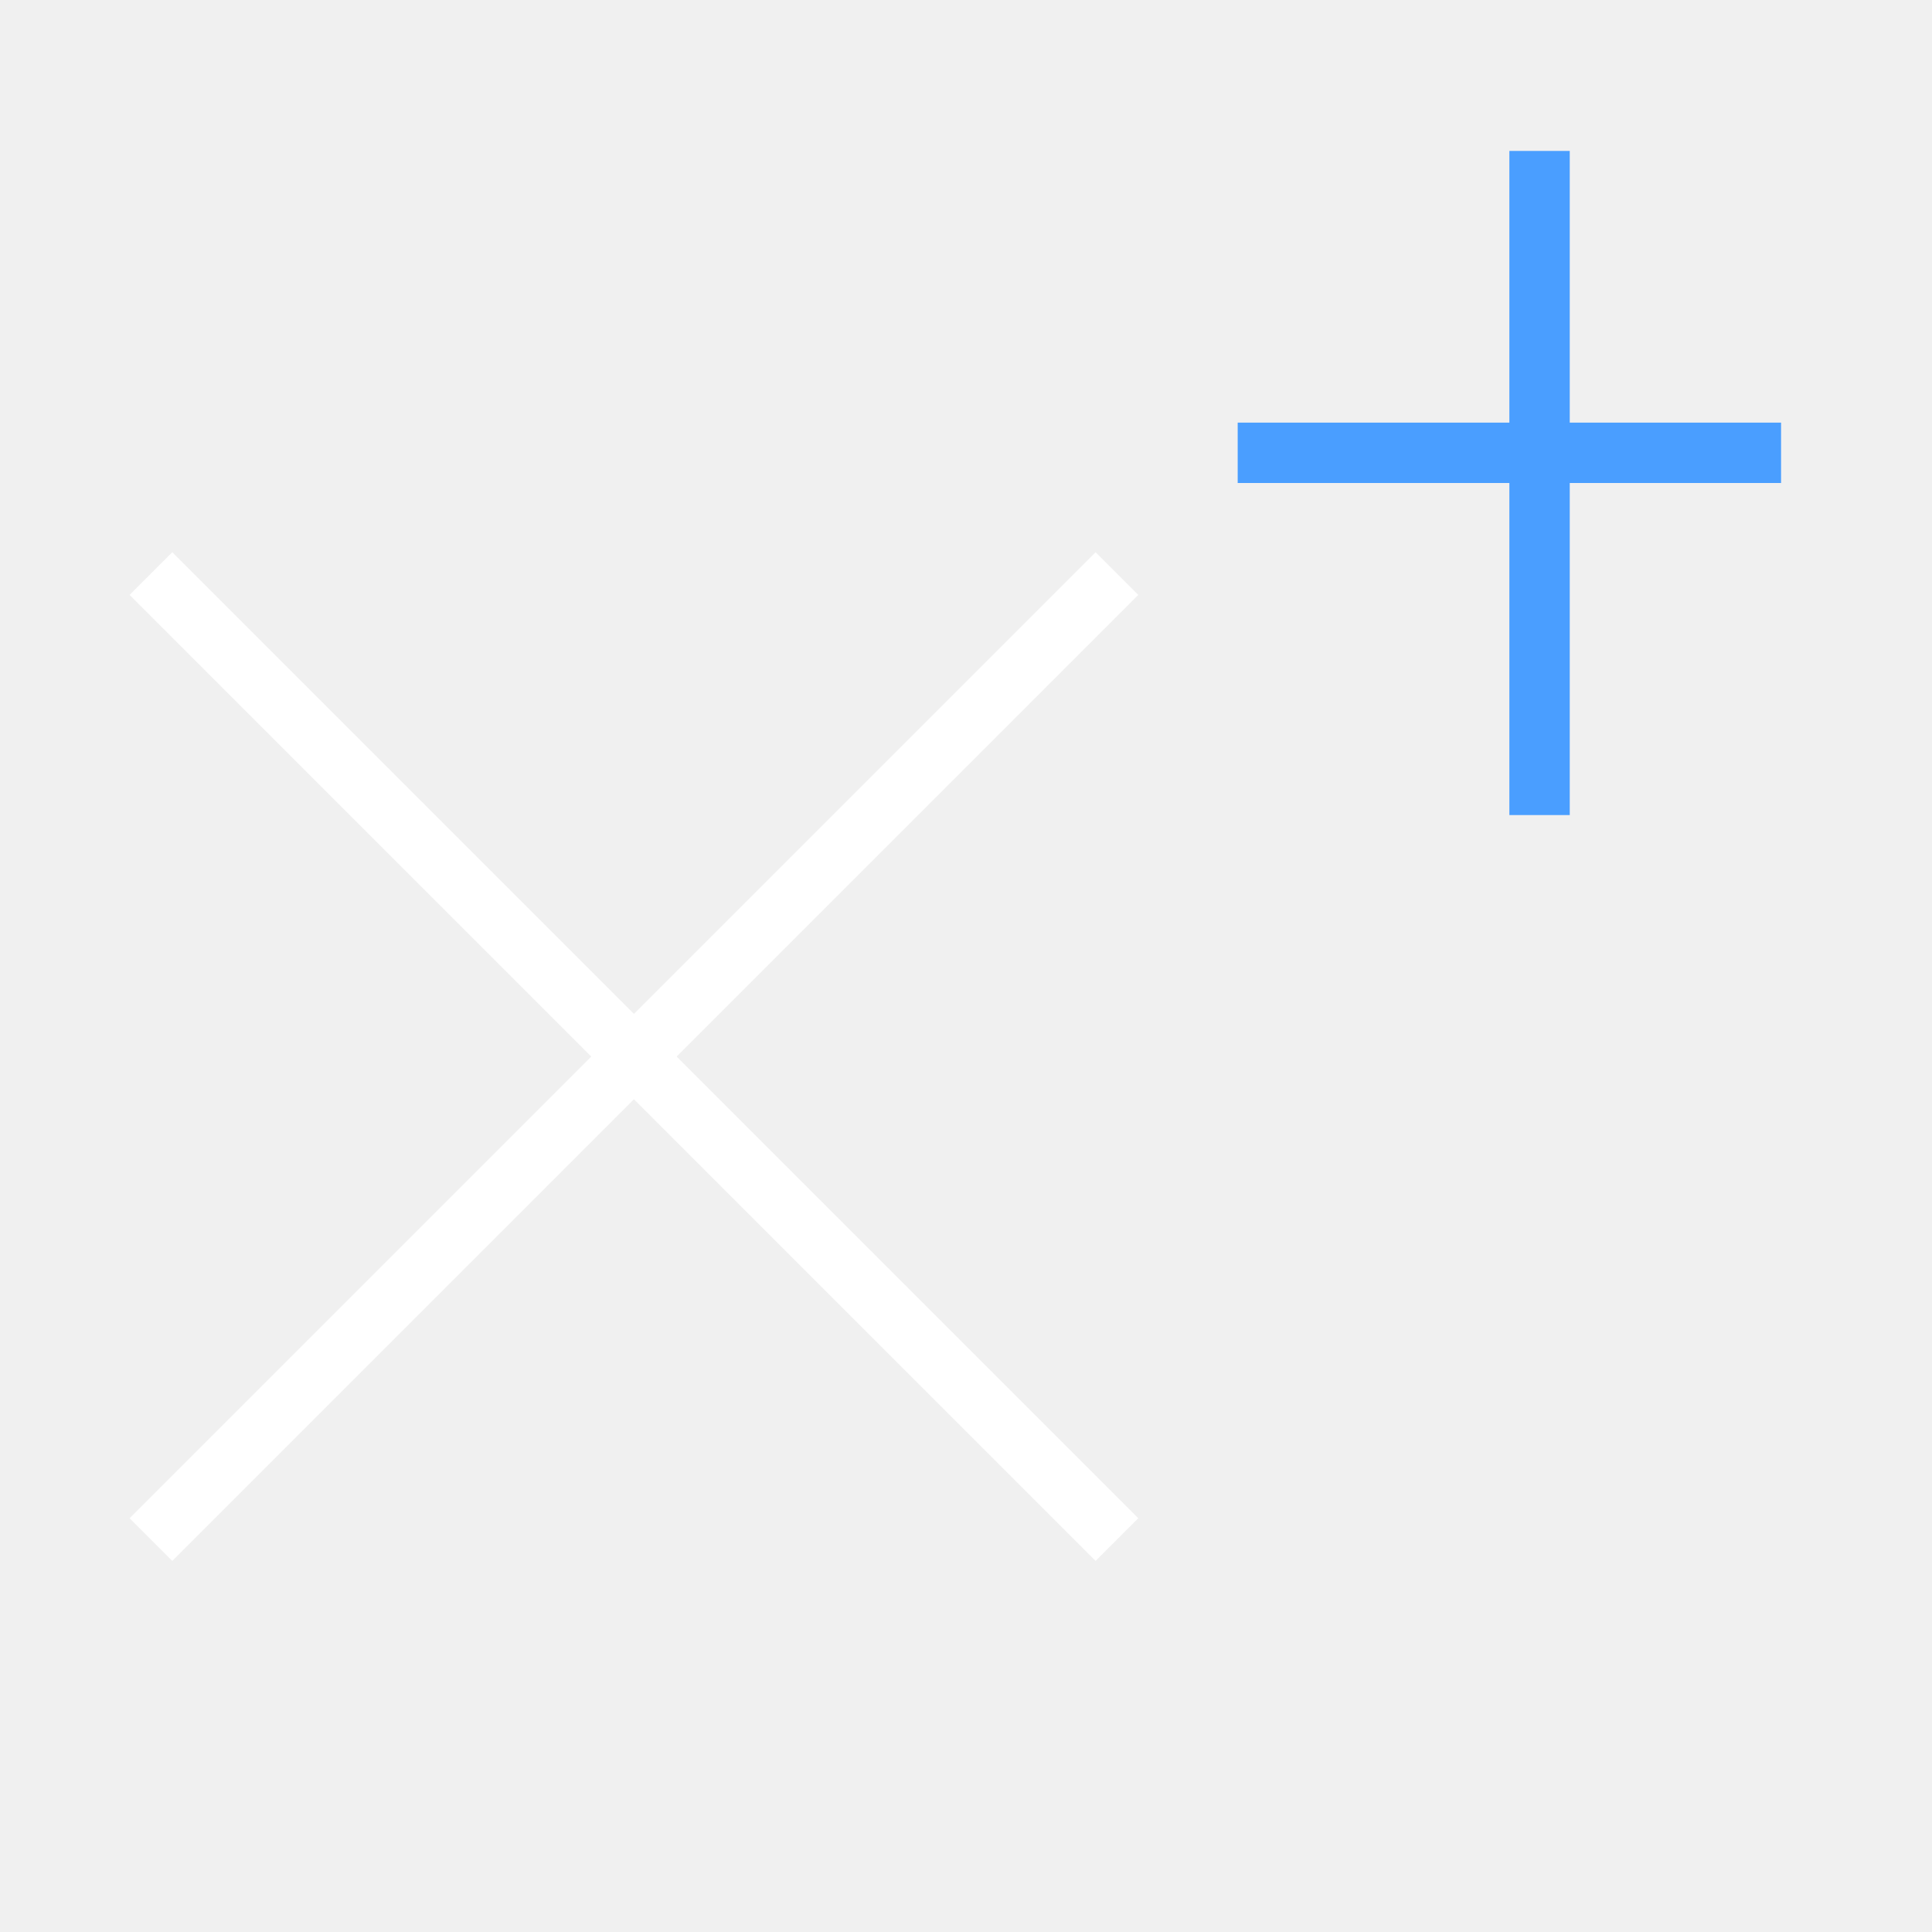
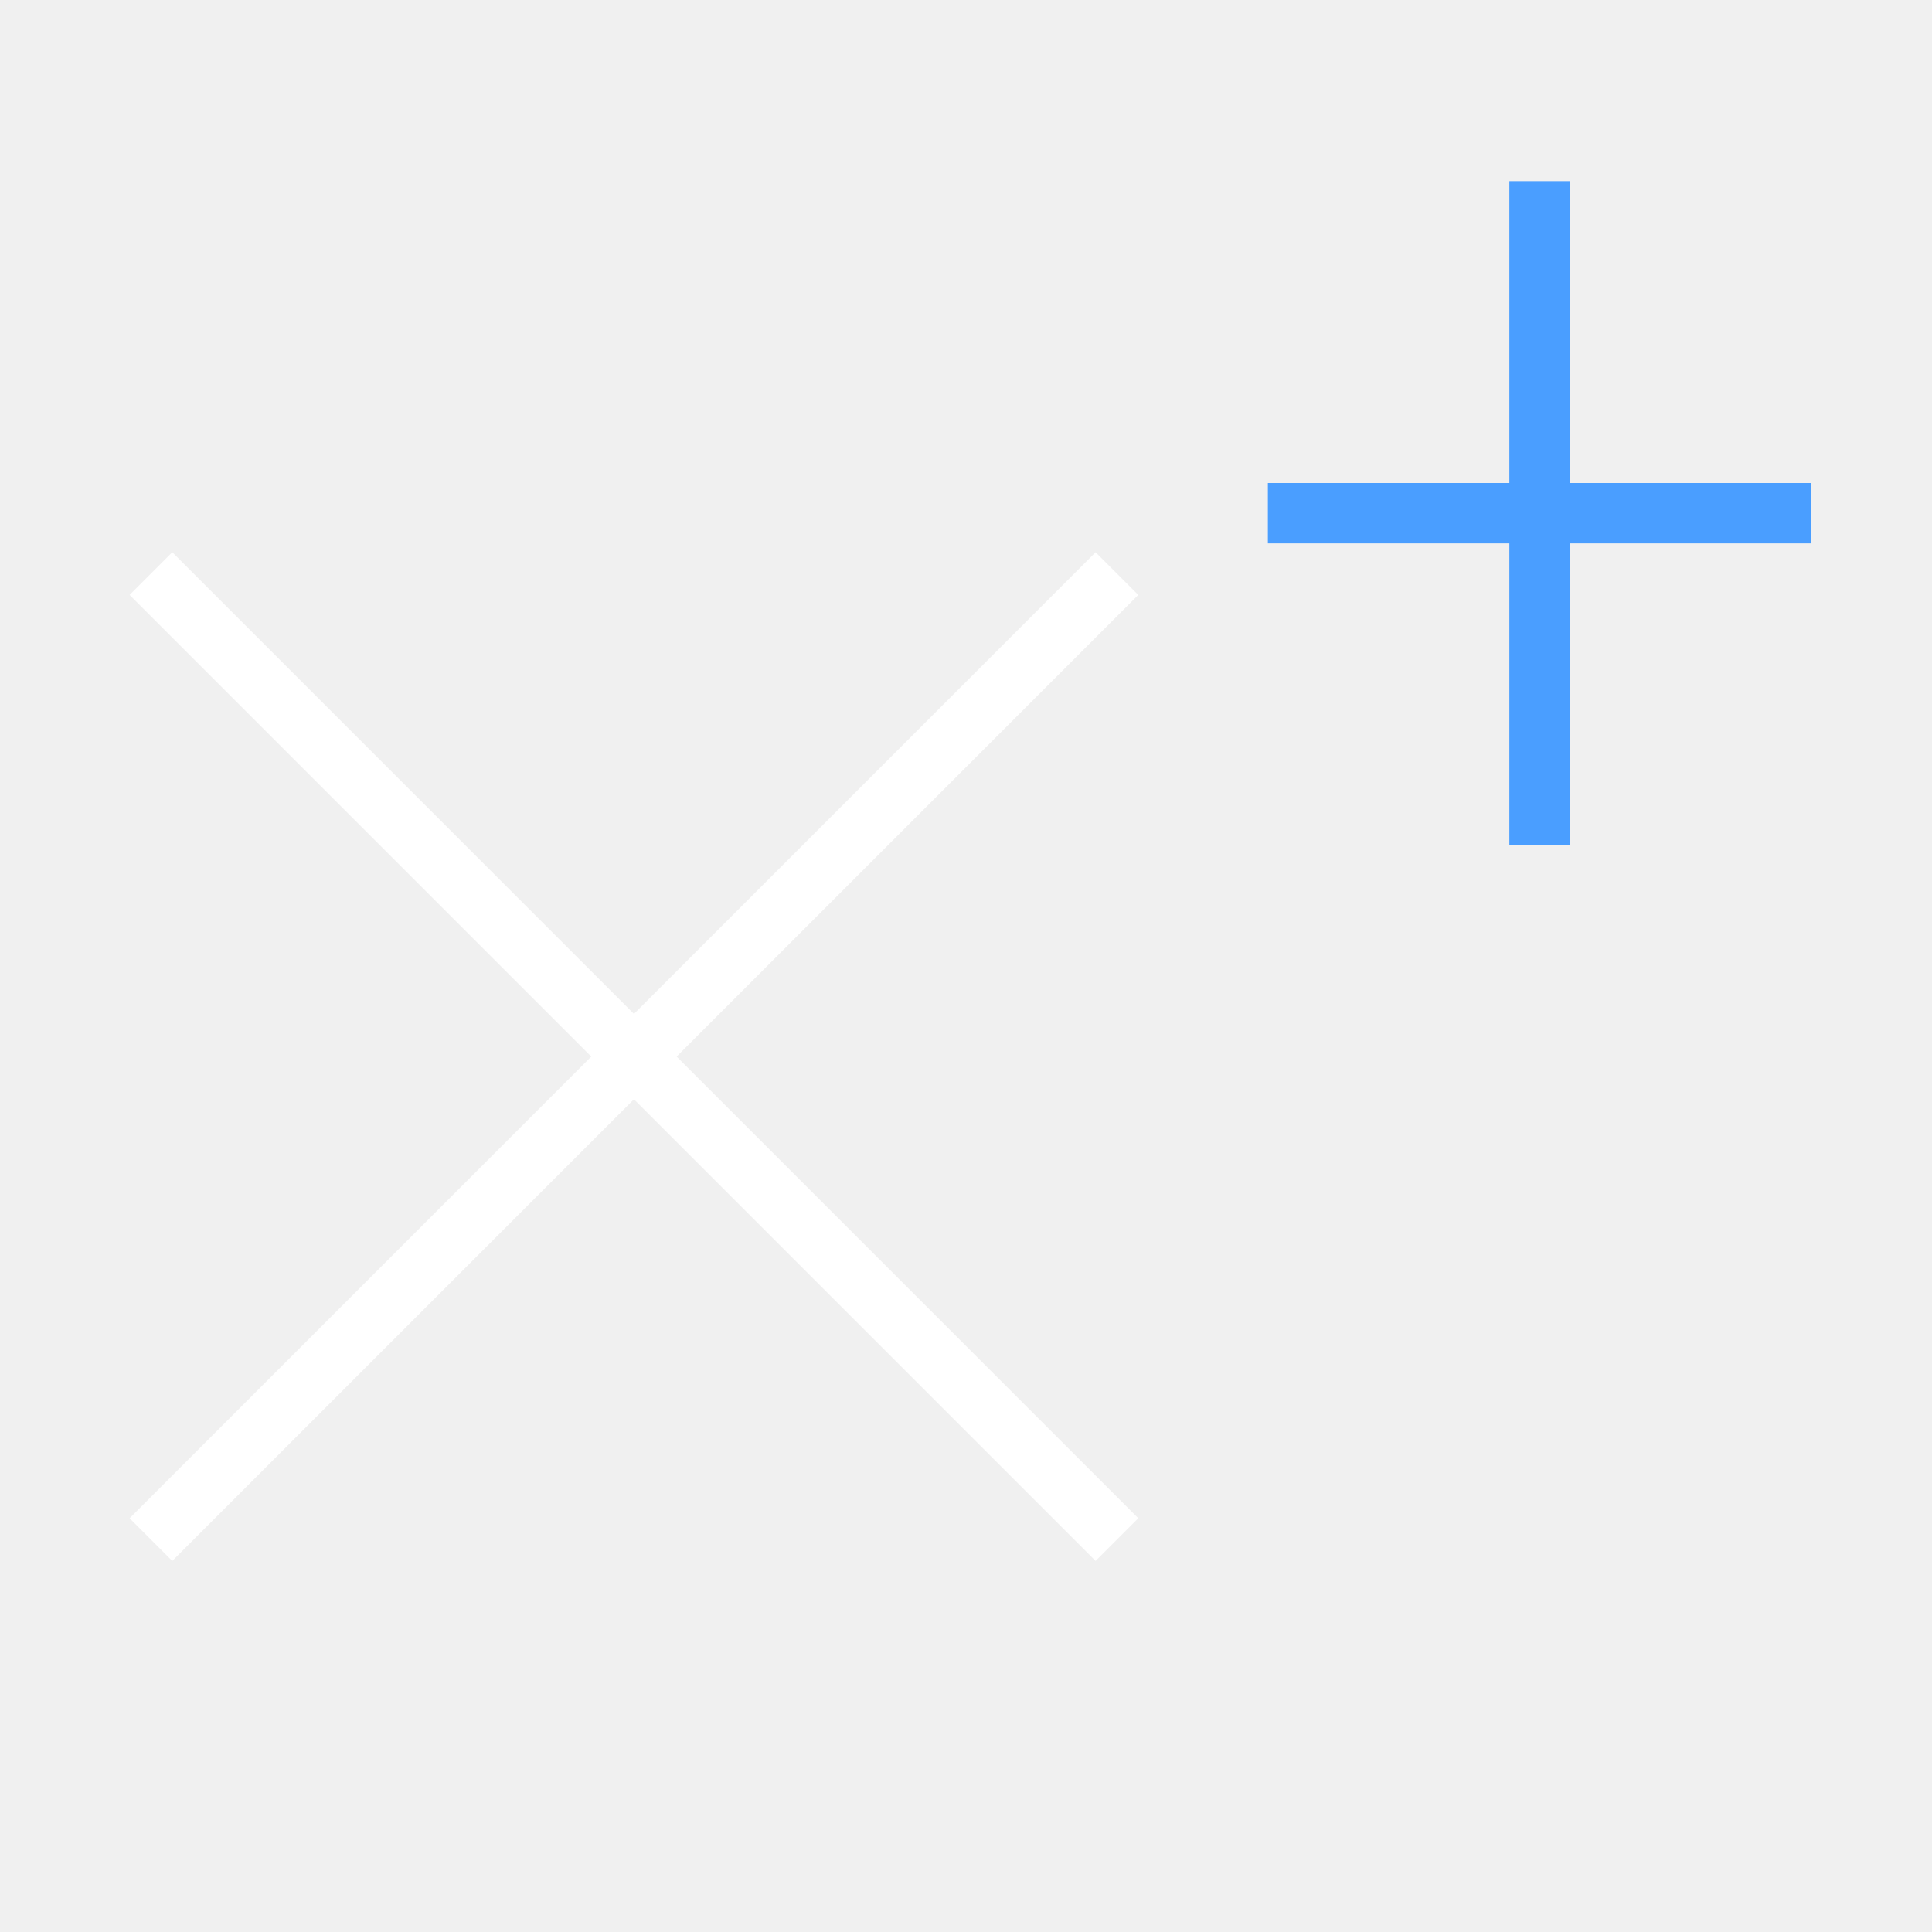
<svg xmlns="http://www.w3.org/2000/svg" width="32" height="32" viewBox="0 0 32 32" stroke-width="1" stroke-linecap="butt" stroke-linejoin="miter">
  <path d="M2.5 9.5L18.5 25.5" fill="none" stroke="#ffffff" />
  <path d="M18.5 9.5L2.5 25.5" fill="none" stroke="#ffffff" />
-   <path d="M25.5 2.5L25.5 13.5" fill="none" stroke="#4a9eff" />
-   <path d="M20.5 7.5L29.5 7.5" fill="none" stroke="#4a9eff" />
+   <path d="M25.5 3L25.5 14" fill="none" stroke="#4a9eff" />
+   <path d="M21 8.5L30 8.5" fill="none" stroke="#4a9eff" />
</svg>
